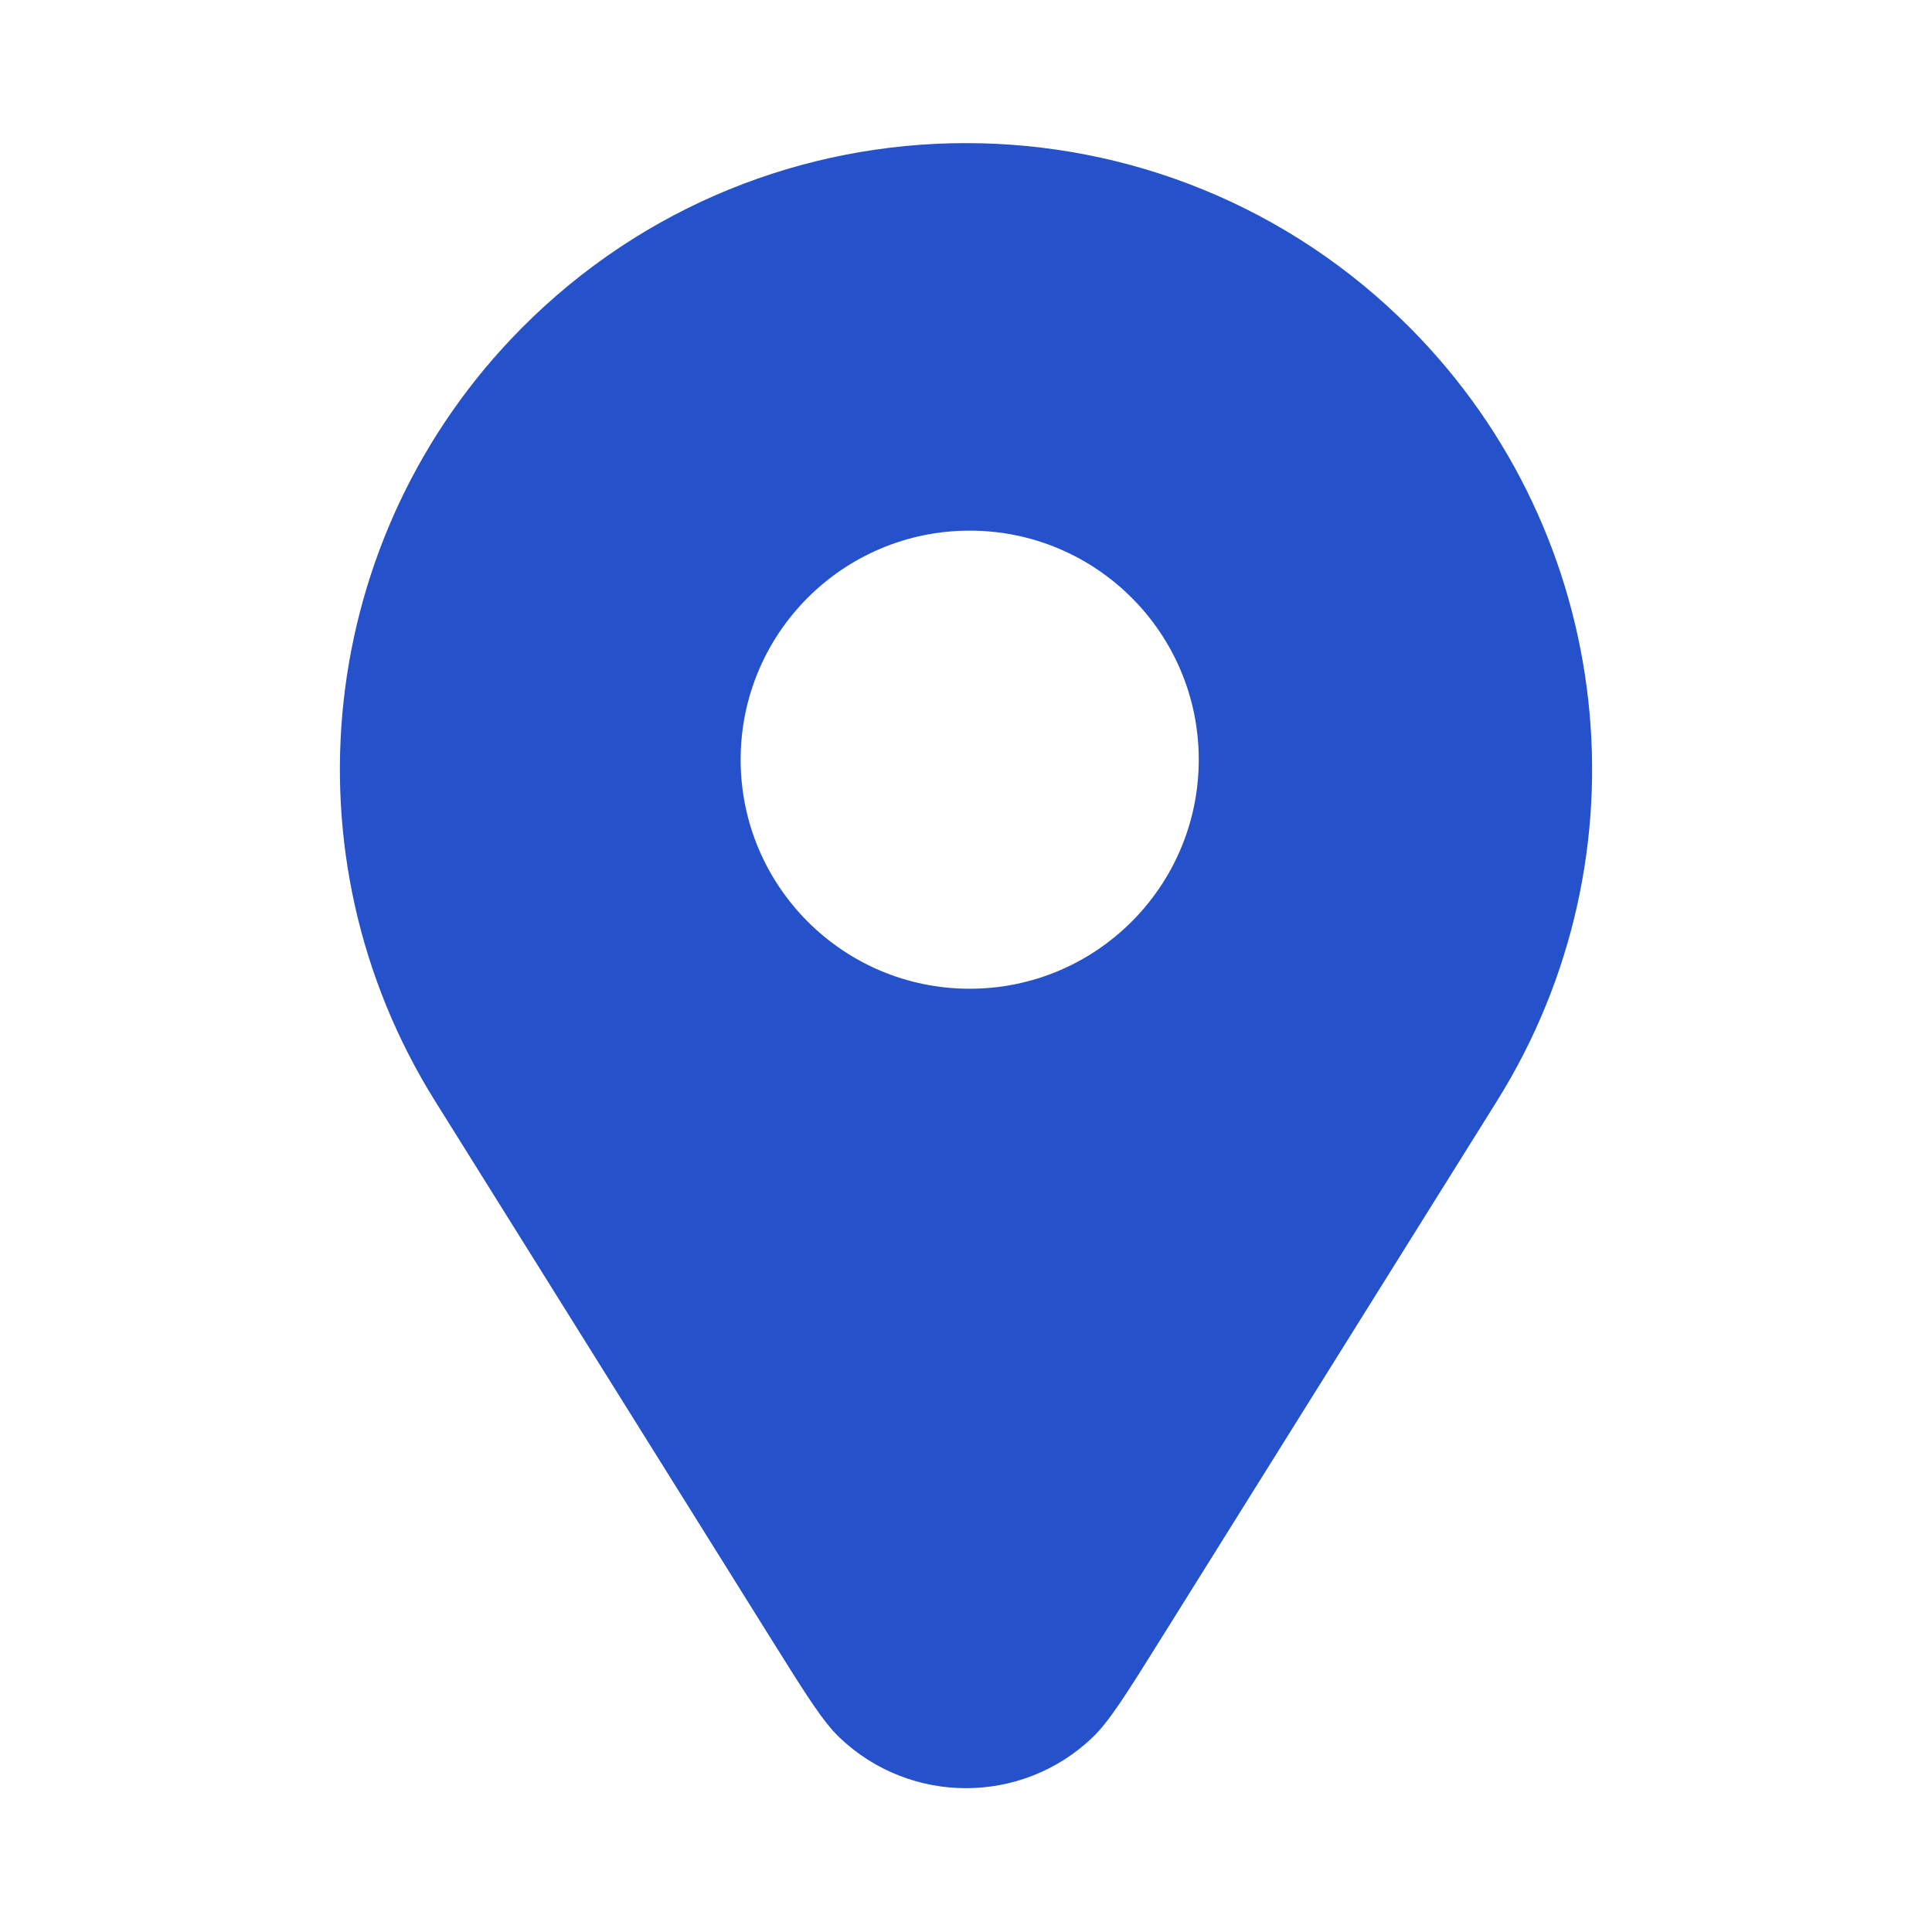
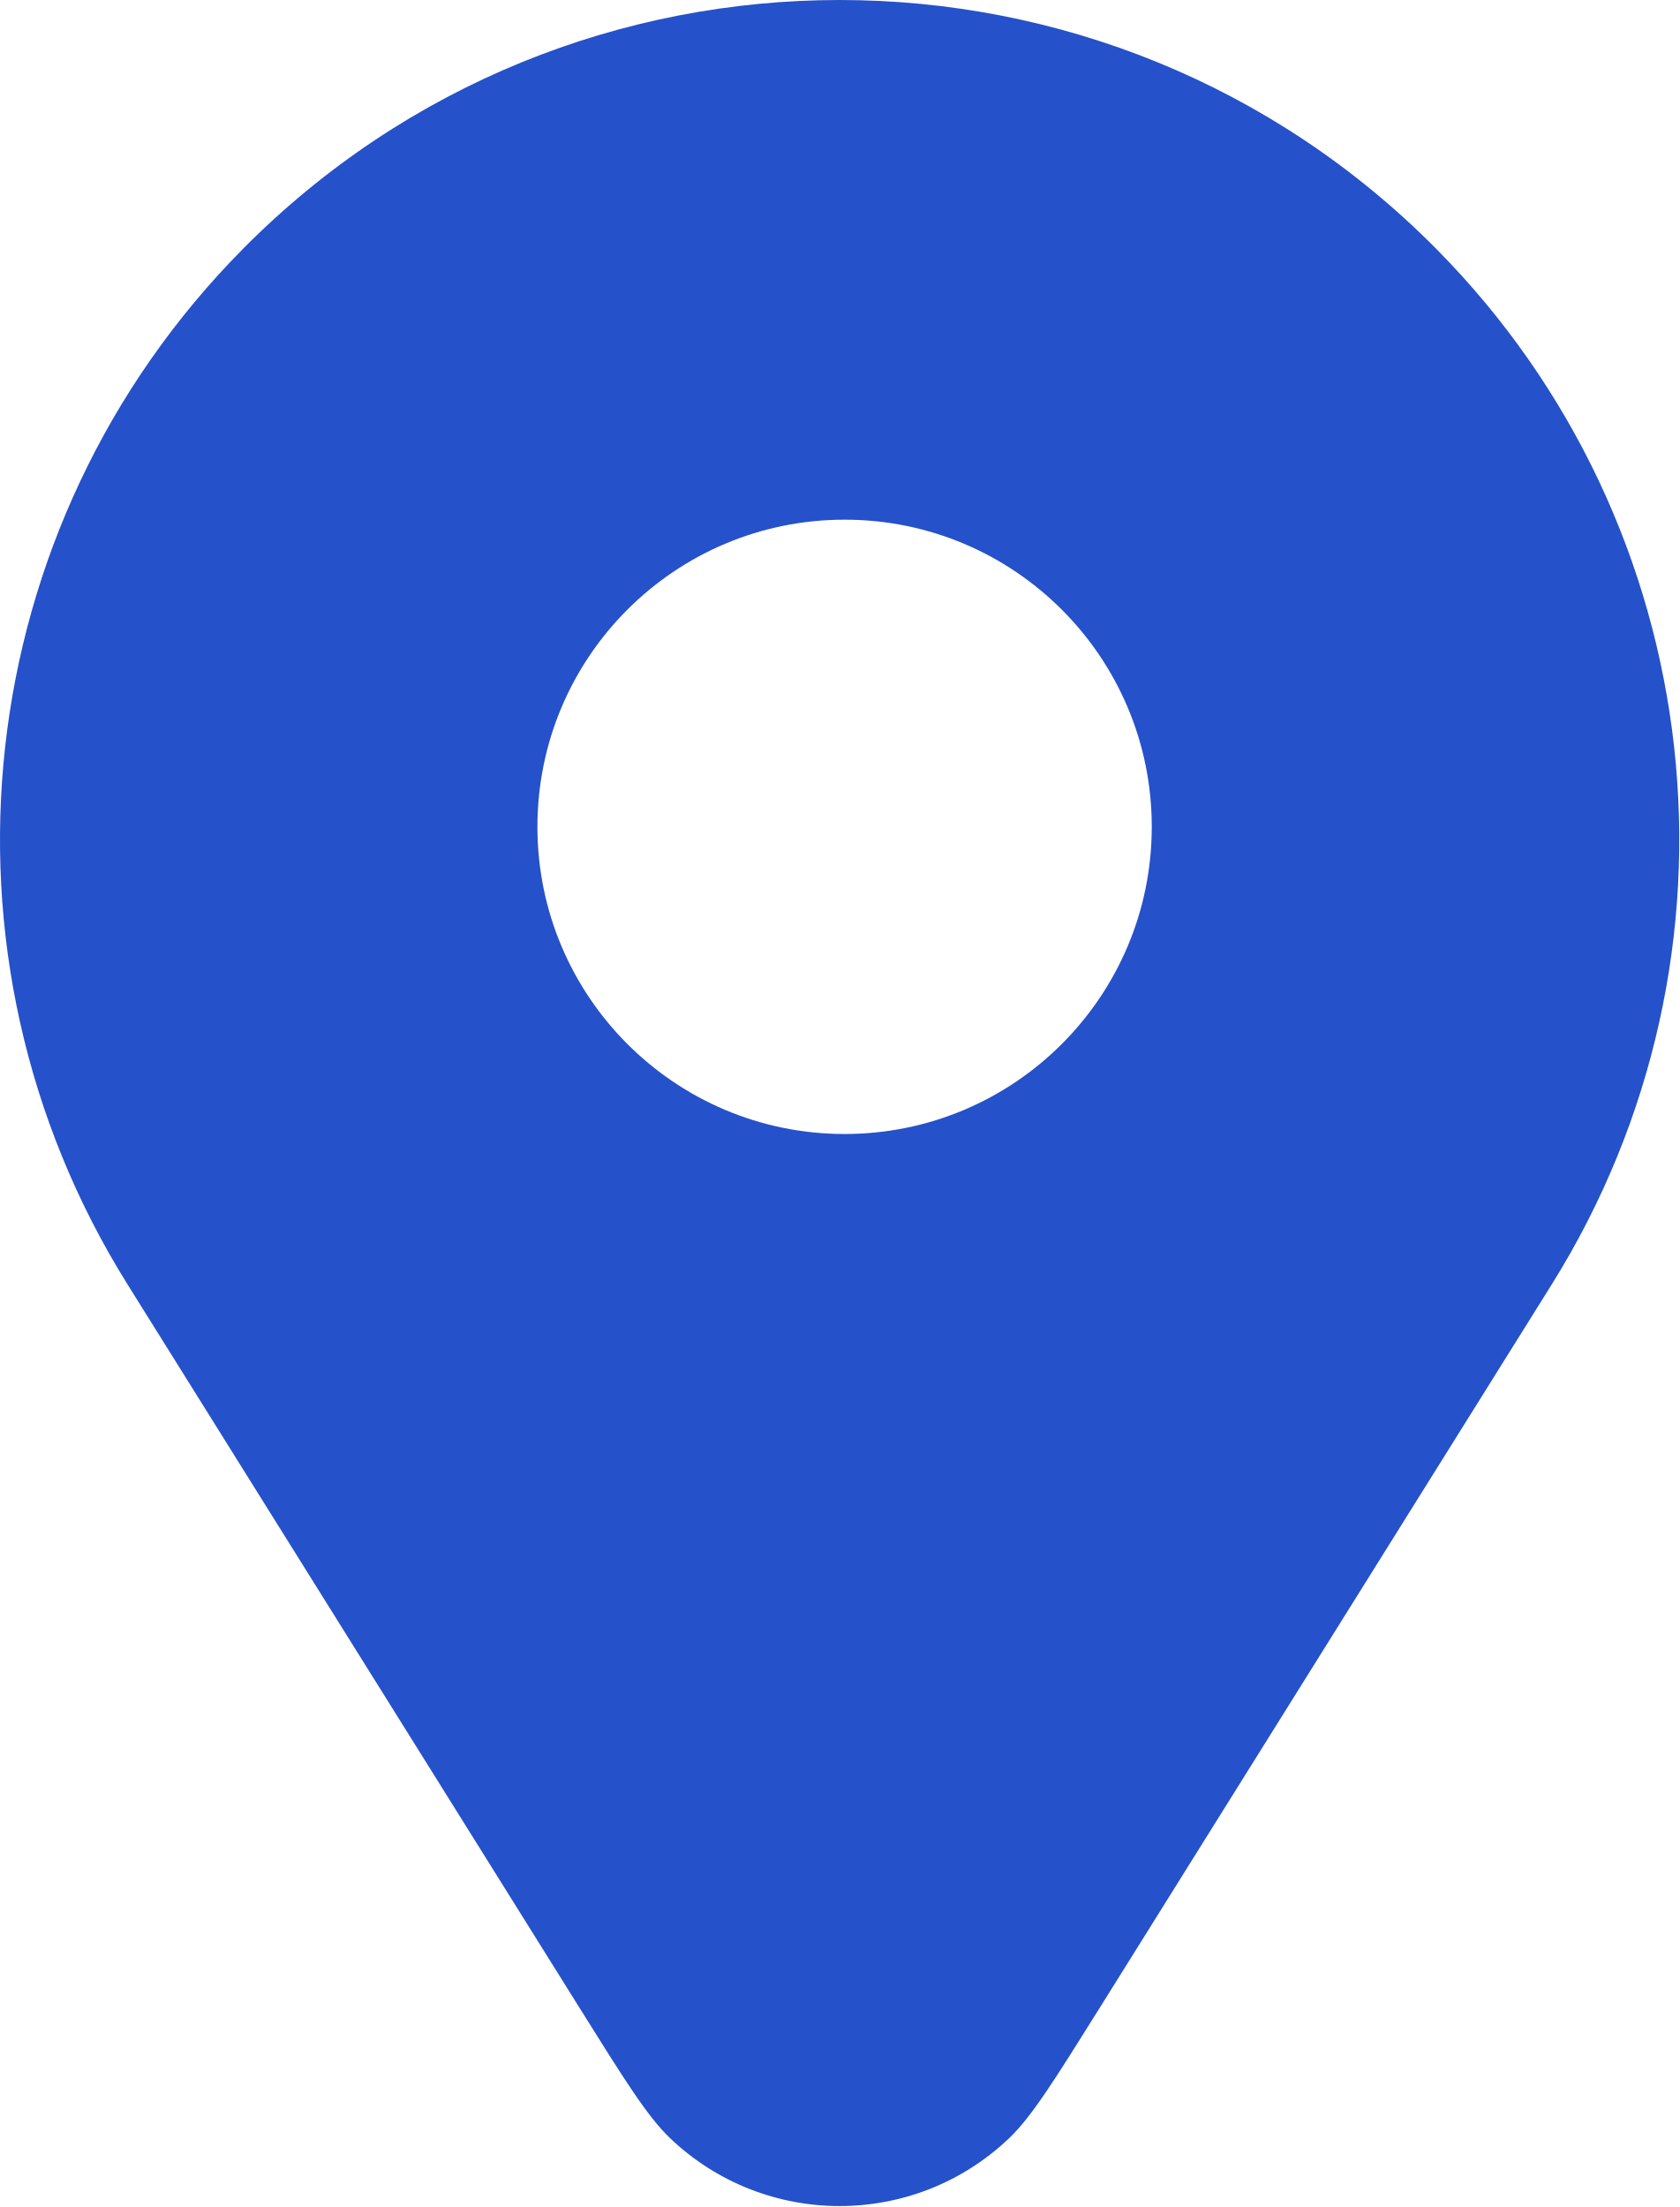
- <svg xmlns="http://www.w3.org/2000/svg" width="1080" height="1080" viewBox="0 0 1080 1080" fill="none">
+ <svg xmlns="http://www.w3.org/2000/svg" width="700" height="920" viewBox="190 80 700 920" fill="none">
  <path fill-rule="evenodd" clip-rule="evenodd" d="M291.232 183.789C428.199 45.403 651.785 45.404 788.752 183.789C902.912 299.133 922.813 477.832 836.818 615.461L648.454 916.914C629.492 947.26 619.994 962.429 610.616 971.357C571.059 1009.02 508.925 1009.02 469.368 971.357C459.99 962.429 450.491 947.258 431.53 916.914L243.191 615.461C157.196 477.833 177.073 299.133 291.232 183.789ZM542.068 296.628C471.351 296.628 414.024 353.955 414.024 424.671C414.031 495.382 471.355 552.715 542.068 552.715C612.779 552.714 670.105 495.382 670.111 424.671C670.111 353.955 612.783 296.628 542.068 296.628Z" fill="#2551CA" />
</svg>
